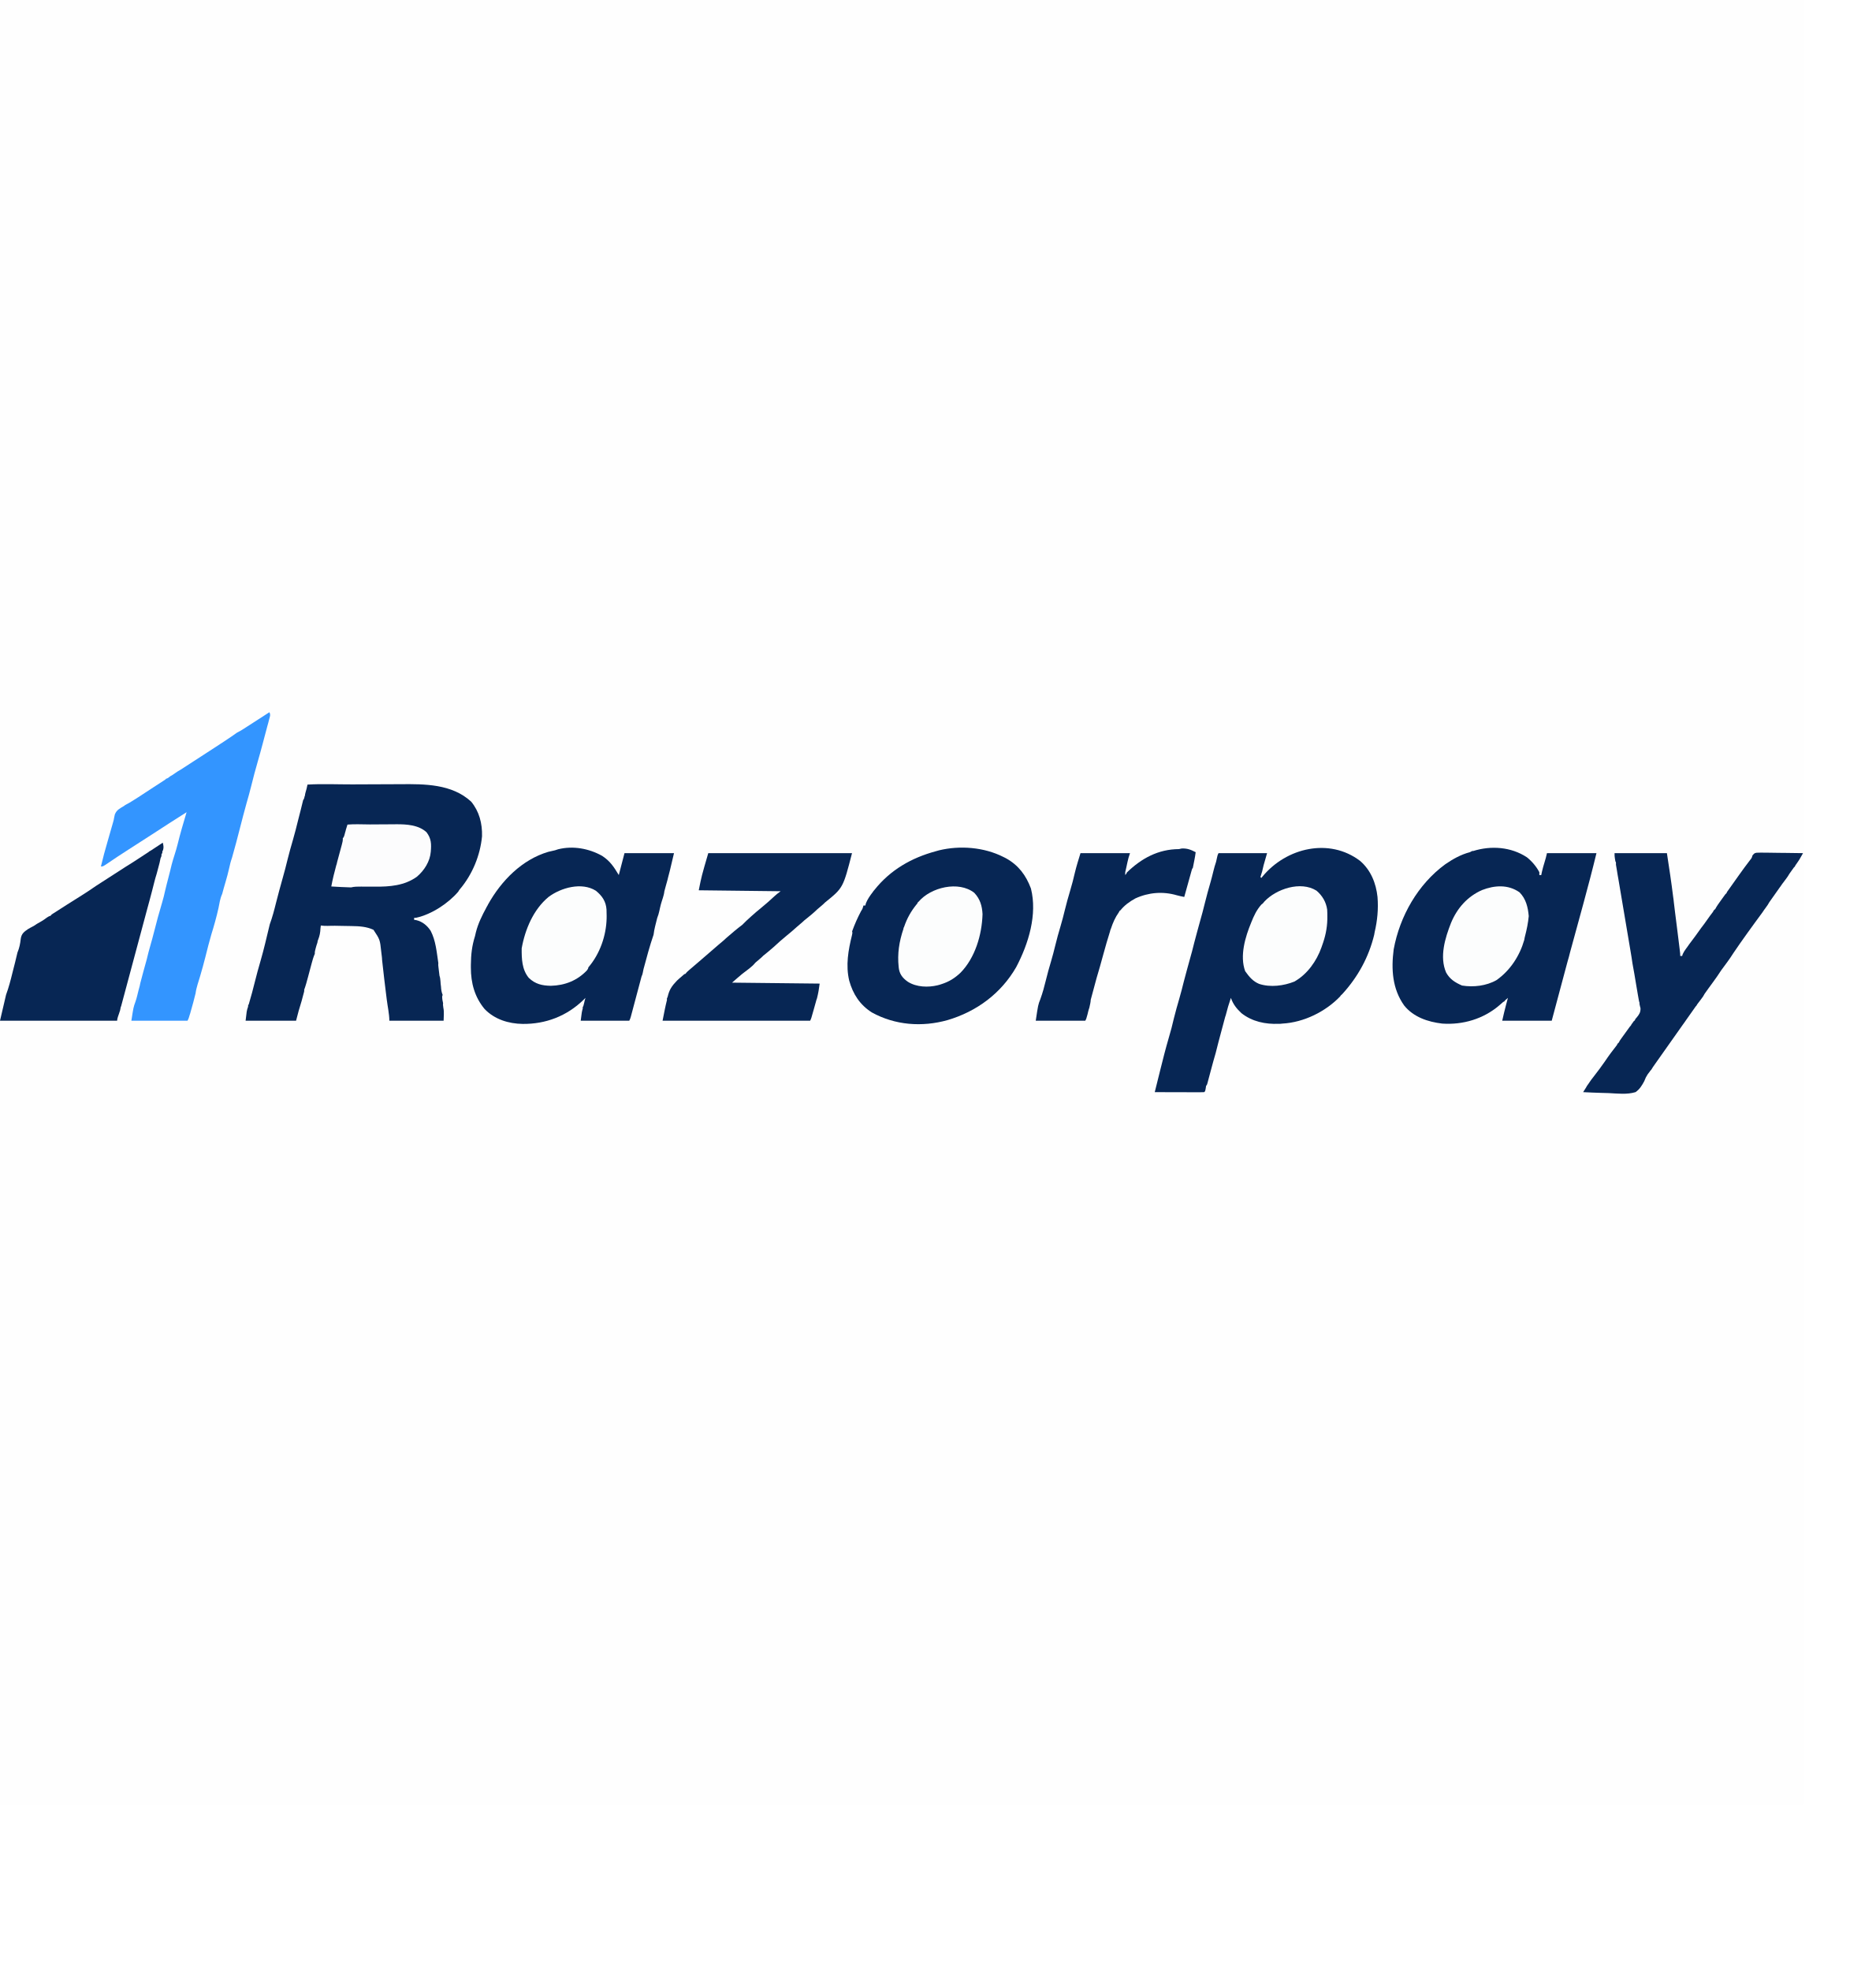
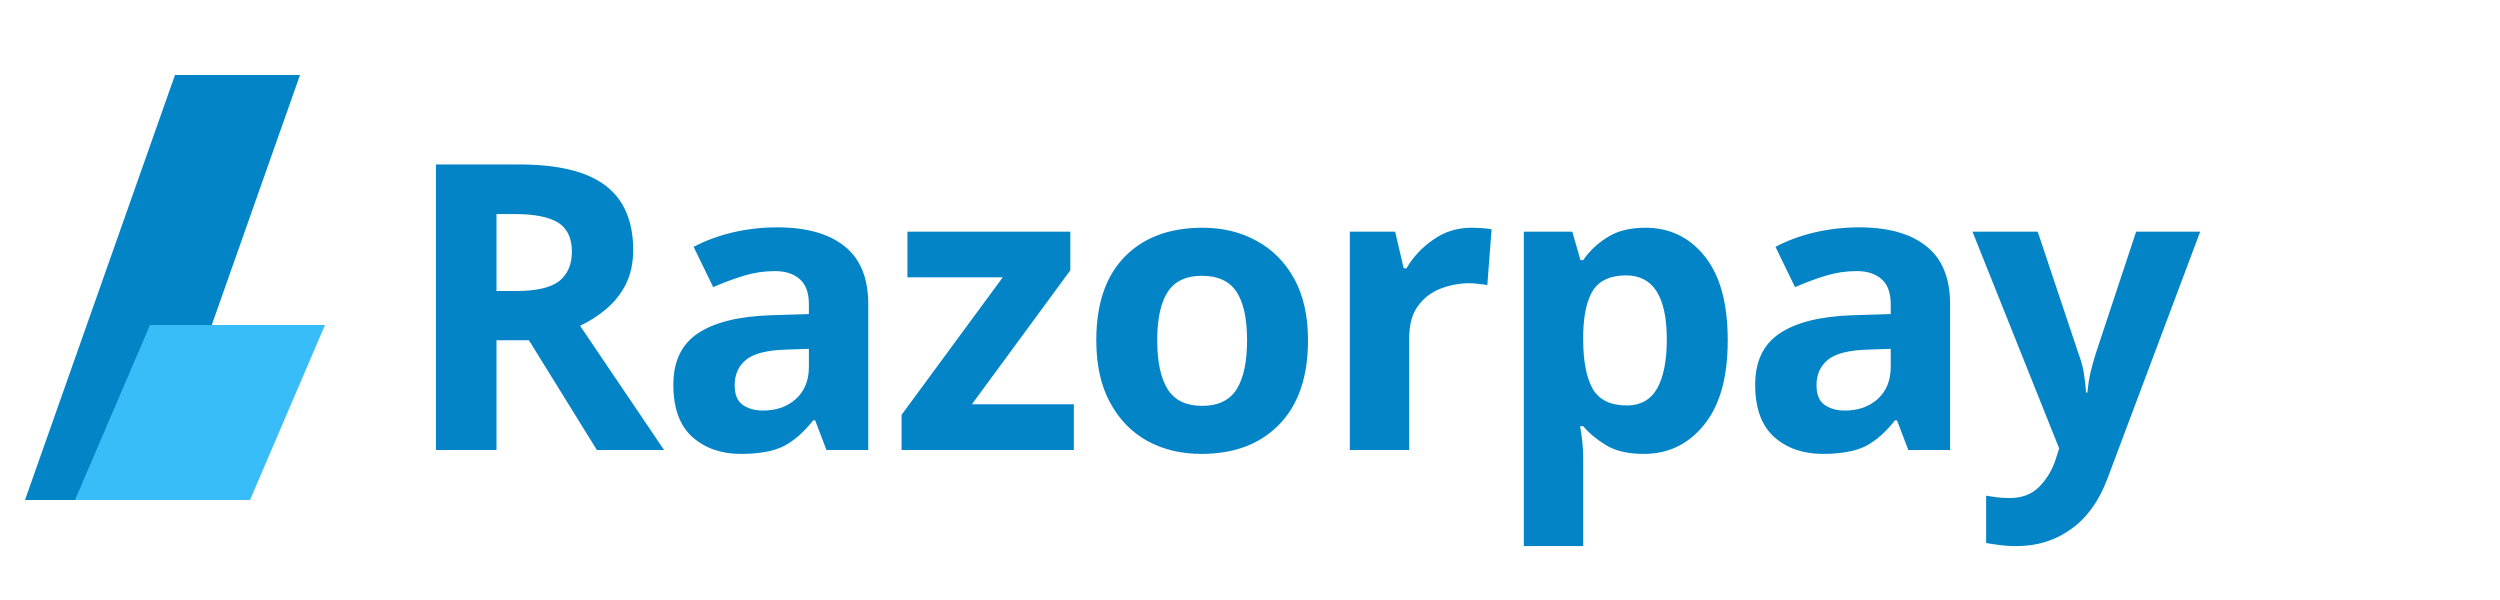
- <svg xmlns="http://www.w3.org/2000/svg" version="1.2" baseProfile="tiny-ps" id="Layer_1" viewBox="0 0 1970 2070" xml:space="preserve">
-   <path d="M0 0 C625.35 0 1250.7 0 1895 0 C1895 625.35 1895 1250.7 1895 1895 C1269.65 1895 644.3 1895 0 1895 C0 1269.65 0 644.3 0 0 Z" fill="#FEFEFE" transform="translate(0,0)" />
-   <path d="M0 0 C15.657 -.94 31.314 -.164 46.972 -.207 C54.244 -.228 61.517 -.256 68.789 -.302 C75.139 -.342 81.489 -.368 87.839 -.376 C91.191 -.381 94.543 -.396 97.895 -.423 C122.781 -.618 151.659 -.82 171.98 17.945 C180.404 28.22 183.681 40.674 183.352 54.227 C181.465 74.472 173.135 94.533 160 110 C159.457 110.675 158.915 111.351 158.355 112.47 C147.899 124.683 130.483 136.25 114.312 139.812 C113.549 139.874 112.786 139.936 112 140 C112 140.66 112 141.32 112 142 C112.733 142.115 113.467 142.229 114.223 142.348 C120.766 143.885 125.74 147.997 129.375 153.562 C134.8 163.887 135.691 175.933 137.43 187.355 C137.218 188.793 137.393 190.23 137.568 191.667 C137.931 194.654 138.29 197.642 138.644 200.63 C139.96 204.433 139.559 208.235 140.26 212.36 C140.388 214.995 140.745 217.954 141.99 220.913 C141.268 222.315 141.438 223.716 141.61 225.117 C141.85 227.82 142.82 229.47 142.313 231.12 C142.446 232.124 142.579 233.235 142.716 234.379 C143.71 238.907 143 243.459 143 248 C124.19 248 105.38 248 86 248 C85.925 240.616 84.185 233.232 83.25 225.625 C82.951 223.207 82.653 220.79 82.345 218.299 C81.123 208.381 79.919 198.463 78.852 188.527 C78.682 186.979 78.513 185.431 78.343 183.882 C78.365 181.84 77.748 178.286 77.47 175.485 C76.125 162.814 76.125 162.814 69.312 152.5 C62.229 149.199 54.628 148.688 46.715 148.586 C45.773 148.567 44.831 148.547 43.861 148.527 C40.887 148.468 37.912 148.421 34.938 148.375 C32.907 148.337 30.876 148.298 28.846 148.258 C23.897 148.162 18.949 148.78 14 148 C13.876 148.994 13.752 149.987 13.624 151.11 C13.473 155.26 12.77 158.912 11.22 162.824 C10.824 163.574 10.625 164.323 10.421 165.94 C9.767 167.555 9.108 170.14 8.449 172.473 C7.989 174.2 7.529 175.928 7.7 177.656 C6.106 181.275 5.14 184.893 4.172 188.511 C2.941 193.111 1.715 197.711 .491 202.312 C-.688 206.741 -1.869 211.169 -3.51 215.598 C-3.271 216.425 -3.491 217.251 -3.719 218.103 C-4.356 220.492 -4.995 222.881 -5.634 225.27 C-5.814 225.947 -5.995 226.625 -6.181 227.322 C-8.37 234.241 -10.31 241.109 -12 248 C-29.49 248 -46.98 248 -65 248 C-63.876 237.886 -63.876 237.886 -62.766 234.23 C-62.403 233.7 -62.403 233.7 -62.33 231.76 C-61.775 230.911 -61.516 230.62 -61.25 229.188 C-59.173 222.158 -57.23 215.123 -55.5 208 C-53.603 200.224 -51.467 192.54 -49.23 184.855 C-47.52 178.933 -45.962 172.989 -44.5 167 C-42.84 160.201 -41.23 153.469 -39.62 146.75 C-36.864 139.206 -34.871 131.632 -33 124 C-30.913 115.49 -28.633 107.63 -26.18 98.652 C-24.246 91.979 -22.542 85.267 -20.894 78.519 C-19.183 71.577 -17.228 64.719 -15.23 57.855 C-13.285 51.122 -11.561 44.352 -9.901 37.544 C-8.139 30.387 -6.137 23.31 -4.55 16.24 C-3.816 15.425 -3.578 14.61 -3.332 13.77 C-3.18 12.711 -3.18 12.711 -2.698 11.632 C-2.55 9.208 -1.496 6.784 -.956 4.335 C-.777 3.524 -.598 2.712 -.413 1.876 C-.277 1.257 -.14 .638 0 0 Z" fill="#072654" transform="translate(323,824)" />
-   <path d="M0 0 C11.185 9.591 16.784 23.37 18.312 37.875 C19.322 50.504 18.192 62.57 15.312 74.875 C15.146 75.599 14.98 76.323 14.809 77.69 C9.156 100.993 -2.151 121.765 -18.688 139.875 C-19.376 140.634 -20.64 141.394 -20.773 142.176 C-36.175 158.363 -59.275 169.718 -81.688 170.875 C-82.933 170.951 -84.178 171.27 -85.461 171.105 C-99.47 171.696 -113.439 168.79 -124.688 159.875 C-129.761 155.115 -133.44 150.477 -135.688 143.875 C-137.758 149.882 -139.584 155.911 -141.215 162.51 C-141.448 162.919 -141.681 163.786 -141.921 164.68 C-142.422 166.546 -142.921 168.412 -143.419 170.278 C-144.206 173.229 -144.997 176.179 -145.79 179.128 C-147.753 186.442 -149.711 193.758 -151.668 201.74 C-153.328 207.279 -154.991 213.483 -156.657 219.686 C-157.438 222.598 -158.215 225.51 -158.992 228.423 C-159.467 230.194 -159.943 231.964 -160.418 233.734 C-160.635 234.549 -160.851 235.363 -161.73 236.202 C-162.574 241.761 -162.574 241.761 -163.688 242.875 C-165.314 242.968 -166.945 242.992 -168.574 242.989 C-169.615 242.988 -170.656 242.988 -171.729 242.988 C-172.861 242.983 -173.994 242.978 -175.16 242.973 C-176.889 242.971 -176.889 242.971 -178.653 242.968 C-182.352 242.963 -186.51 242.95 -189.75 242.938 C-192.251 242.932 -194.751 242.928 -197.252 242.924 C-203.397 242.913 -209.542 242.896 -215.688 242.875 C-215.438 241.879 -215.188 240.883 -214.931 239.856 C-213.269 233.215 -211.61 226.574 -209.977 219.926 C-207.118 208.331 -204.169 196.788 -200.817 185.325 C-198.896 178.72 -197.213 172.74 -195.582 165.393 C-193.871 158.451 -191.915 151.594 -189.918 144.73 C-188.207 138.808 -186.649 132.864 -185.188 126.875 C-183.289 119.99 -181.154 111.415 -178.918 103.73 C-177.207 97.808 -175.649 91.864 -174.188 85.875 C-172.289 78.99 -170.154 70.415 -167.918 62.73 C-166.207 56.808 -164.649 50.864 -163.188 44.875 C-161.293 37.113 -159.164 29.442 -156.929 21.772 C-154.852 14.589 -153.5 7.361 -151.248 .94 C-149.783 -5.934 -149.783 -5.934 -148.688 -8.125 C-131.857 -8.125 -115.28 -8.125 -97.688 -8.125 C-101.62 5.375 -101.62 5.375 -102.875 11.125 C-103.391 12.772 -103.391 12.772 -103.918 14.453 C-104.172 15.252 -104.426 16.52 -104.688 16.875 C-104.358 17.205 -104.28 17.535 -103.688 17.875 C-103.275 17.379 -102.862 16.882 -102.438 16.371 C-77.393 -13.9 -32.278 -24.536 0 0 Z" fill="#072654" transform="translate(1428.688,904.125)" />
-   <path d="M0 0 C5.42 4.315 9.937 9.613 13.184 15.738 C13.184 16.728 13.184 17.718 13.184 18.738 C13.844 18.738 14.504 18.738 15.184 18.738 C15.452 17.48 15.72 16.222 15.996 14.926 C17.431 8.457 19.88 2.26 21.184 -4.262 C38.344 -4.262 55.504 -4.262 73.184 -4.262 C64.762 30.528 54.827 65.273 45.424 99.983 C44.585 103.81 43.745 106.179 42.906 109.277 C42.702 110.31 42.498 110.784 42.288 111.56 C36.859 131.603 31.517 151.669 26.184 171.738 C9.236 171.738 -8.136 171.738 -25.816 171.738 C-24.542 166.2 -23.231 160.338 -21.691 154.676 C-21.51 154.1 -21.328 153.326 -21.141 152.631 C-20.701 151 -20.259 149.369 -19.816 147.738 C-20.765 148.563 -21.714 149.388 -22.691 150.238 C-23.664 151.62 -23.664 151.62 -24.656 151.902 C-26.101 153.13 -27.53 154.375 -28.945 155.637 C-45.54 169.845 -67.126 176.246 -88.816 174.738 C-103.92 172.968 -118.965 167.938 -128.816 155.738 C-141.324 138.137 -142.508 117.537 -139.816 96.738 C-133.411 61.964 -114.407 28.418 -85.605 7.395 C-77.487 1.812 -69.12 -2.83 -59.816 -5.262 C-58.647 -5.676 -57.478 -6.89 -56.273 -6.516 C-37.528 -12.382 -16.669 -10.878 0 0 Z" fill="#072654" transform="translate(1603.816,900.262)" />
-   <path d="M0 0 C8.274 5.46 12.176 11.356 17.438 20.125 C19.418 12.535 21.398 4.945 23.438 -2.875 C40.597 -2.875 57.758 -2.875 75.438 -2.875 C70.843 16.652 70.843 16.652 69.174 22.823 C68.881 23.916 68.881 23.916 68.583 25.31 C67.953 27.388 67.318 29.745 66.684 32.102 C66.225 33.813 65.766 35.525 65.308 37.236 C64.86 41.799 62.861 46.361 61.635 50.922 C60.355 55.684 59.79 60.446 57.802 65.208 C56.235 71.54 54.667 76.899 53.98 82.745 C49.861 94.808 46.633 106.875 43.414 118.944 C42.74 121.473 42.65 124.3 41.39 126.532 C41.173 127.346 40.955 128.159 40.732 128.998 C40.302 130.608 39.872 132.219 39.442 133.829 C38.401 137.732 37.36 141.635 36.321 145.538 C35.355 149.165 34.387 152.792 33.418 156.419 C32.897 158.369 32.379 160.319 31.86 162.27 C31.4 163.99 31.4 163.99 30.93 165.745 C30.664 166.743 30.398 167.74 30.124 168.768 C29.438 171.125 29.438 171.125 28.438 173.125 C11.607 173.125 -5.223 173.125 -22.562 173.125 C-21.438 164.125 -21.438 164.125 -20.59 160.844 C-20.413 160.148 -20.235 159.452 -20.53 158.734 C-19.87 158.38 -19.688 157.342 -19.5 156.625 C-19.314 155.898 -19.127 155.171 -18.936 154.422 C-18.482 152.655 -18.23 150.89 -17.562 149.125 C-18.266 149.826 -18.97 150.528 -19.695 151.25 C-37.128 168.177 -59.291 176.75 -83.644 176.472 C-98.391 176.22 -112.98 171.74 -123.47 160.871 C-133.935 148.327 -137.963 133.568 -137.938 117.312 C-137.936 116.22 -137.934 115.128 -137.933 114.3 C-137.779 103.682 -136.96 94.97 -133.562 84.125 C-133.274 82.876 -132.985 81.627 -132.688 80.34 C-130.304 70.903 -126.182 62.626 -121.562 54.125 C-121.6 53.85 -120.449 52.44 -119.875 50.973 C-105.918 25.978 -84.185 3.874 -56.62 -4.25 C-53.898 -4.801 -51.732 -5.343 -49.562 -5.875 C-48.478 -6.229 -47.394 -6.584 -46.277 -6.949 C-30.611 -10.853 -13.931 -7.781 0 0 Z" fill="#072654" transform="translate(632.562,898.875)" />
-   <path d="M0 0 C0.857 .429 1.714 .859 2.598 1.301 C15.736 8.51 23.76 19.195 28.94 33.12 C35.807 60.329 26.514 90.943 13.473 115.68 C-2.336 143.189 -27.977 162.332 -58.736 171.366 C-85.465 178.853 -113.716 176.747 -138.125 163.312 C-150.658 155.366 -157.964 144.14 -161.938 129.938 C-165.79 113.76 -162.914 97.805 -159 82 C-158.7 80.723 -158.399 79.445 -158.9 78.129 C-156.119 70.476 -153.163 63.812 -149.488 56.863 C-147.927 54.43 -147.927 54.43 -147 51 C-146.34 51 -145.68 51 -145 51 C-144.79 50.178 -144.58 49.355 -144.363 48.508 C-142.622 44.28 -140.117 40.654 -137.188 36.875 C-136.609 36.127 -136.3 35.38 -135.433 34.609 C-118.836 13.662 -96.566 .891 -71 -6 C-69.285 -6.481 -69.285 -6.481 -67.535 -6.973 C-45.571 -12.285 -20.252 -10.262 0 0 Z" fill="#072654" transform="translate(1054,900)" />
-   <path d="M0 0 C1.442 2.883 .53 4.484 -.293 7.574 C-.741 9.277 -.741 9.277 -1.198 11.13 C-1.688 12.832 -1.688 12.832 -2.188 14.688 C-2.515 15.923 -2.842 17.159 -3.179 18.432 C-3.828 20.877 -4.479 23.321 -5.134 25.764 C-5.813 28.303 -6.486 30.843 -7.148 33.387 C-8.736 39.446 -10.419 45.473 -12.158 51.491 C-14.651 60.117 -16.976 68.756 -19.105 77.479 C-20.596 83.53 -22.259 89.517 -24 95.5 C-26.493 104.72 -28.718 112.688 -30.852 121.355 C-33.392 131.678 -36.247 141.896 -39.283 152.82 C-40.517 156.254 -41.603 160.406 -42.484 164.664 C-44.436 173.503 -47.39 182.205 -49.625 190.875 C-51.88 195.781 -52.449 200.665 -53.488 205.68 C-55.533 214.95 -58.301 224.73 -60.938 233.188 C-63.17 240.913 -65.198 248.667 -67.105 256.479 C-68.815 263.419 -70.77 270.274 -72.767 277.136 C-74.504 283.143 -76.79 289.175 -77.562 295.25 C-79.153 301.753 -80.859 308.203 -82.75 314.625 C-82.961 315.342 -83.172 316.59 -83.389 316.798 C-84.862 321.724 -84.862 321.724 -86 324 C-105.47 324 -124.94 324 -145 324 C-142.826 309.867 -142.826 309.867 -140.75 304.146 C-139.406 300.299 -138.517 296.333 -137.562 292.375 C-137.126 290.6 -136.688 288.825 -136.25 287.51 C-135.931 285.756 -135.931 285.756 -135.605 284.436 C-133.527 276.72 -131.231 267.771 -128.837 259.492 C-126.7 249.921 -123.53 240.319 -121.148 230.645 C-118.608 220.322 -115.753 210.104 -112.717 199.918 C-111.482 195.74 -110.395 191.583 -109.512 187.32 C-107.467 178.5 -104.699 168.927 -102.62 159.812 C-100.84 152.968 -98.245 146.11 -96.562 139.188 C-93.765 127.68 -90.388 116.345 -87 105 C-99.111 112.665 -111.175 120.394 -123.167 128.244 C-131.394 133.622 -139.674 138.915 -147.964 144.195 C-155.284 148.868 -162.532 153.639 -169.697 158.548 C-174.787 162 -174.787 162 -177 162 C-174.857 153.105 -172.555 144.288 -169.934 135.522 C-167.9 128.715 -166.1 121.873 -164.113 115.23 C-163.918 114.346 -163.723 113.668 -163.521 112.97 C-163.3 111.112 -162.693 109.215 -162.367 107.32 C-160.382 102.5 -157.229 101.14 -152.812 98.5 C-151.81 97.462 -149.35 96.421 -147.621 95.379 C-146.706 94.834 -145.79 94.289 -144.847 93.727 C-139.944 90.753 -135.166 87.589 -130.375 84.438 C-128.422 83.16 -126.469 81.882 -124.516 80.605 C-123.58 79.994 -122.645 79.382 -121.682 78.751 C-117.836 76.24 -113.982 73.743 -110.125 71.25 C-109.447 70.812 -108.769 70.373 -108.7 69.922 C-106.723 69.51 -105.376 68.181 -104.28 67.311 C-100.518 65.42 -97.9 62.771 -93.5 60.5 C-89.286 57.773 -85.71 55.46 -80.855 52.32 C-73.231 47.39 -65.612 42.45 -58 37.5 C-49.704 32.105 -41.4 26.724 -33.9 21.352 C-30.945 19.964 -28.8 18.576 -26.656 17.188 C-17.782 11.441 -8.897 5.711 0 0 Z" fill="#3395FF" transform="translate(283,748)" />
-   <path d="M0 0 C18.15 0 36.3 0 55 0 C57.358 15.326 59.686 30.59 61.578 45.969 C61.796 47.72 62.15 49.472 62.234 51.224 C62.683 54.826 63.13 58.428 63.574 62.31 C64.145 66.652 64.719 71.271 65.296 75.891 C65.85 80.333 66.401 84.776 66.953 89.219 C67.11 90.48 67.11 90.48 67.27 91.768 C67.563 94.125 67.855 96.484 68.146 98.842 C68.276 99.892 68.276 99.892 68.41 100.963 C69 105.771 69 105.771 69 108 C69.66 108 70.32 108 71 108 C71.219 107.325 71.438 106.649 71.664 105.953 C73.403 102.11 75.797 99.69 78.375 95.75 C82.676 90.117 86.873 84.431 90.938 78.625 C95.629 72.74 99.224 66.885 103.438 61.62 C103.977 60.317 104.516 59.572 105.72 58.803 C107.262 55.778 109.454 52.754 111.646 49.729 C113.285 47.466 114.924 45.202 116.562 42.938 C117.983 42.197 117.634 41.456 118.186 40.693 C122.42 34.829 126.587 28.919 130.742 22.999 C134.438 17.75 138.253 12.608 142.16 7.516 C144.105 5.118 144.105 5.118 144.899 2.373 C147 0 147 0 149.241 -.437 C152.322 -.582 155.366 -.561 158.449 -.488 C159.577 -.481 160.705 -.474 161.867 -.467 C165.474 -.439 169.8 -.376 172.688 -.312 C175.131 -.287 177.574 -.265 180.18 -.244 C186.122 -.189 192.6 -.105 198 0 C193.8 7.454 193.8 7.454 191.406 10.805 C190.94 11.461 190.473 12.118 189.992 12.795 C189.5 13.481 189.7 14.168 188.5 14.875 C187.427 16.383 186.354 17.891 185.281 19.398 C184.736 20.163 184.191 20.927 183.629 21.714 C181.734 25.3 178.537 28.901 176 32.5 C175.102 33.917 174 35.333 173 36.75 C172.257 37.802 172.257 37.802 171.5 38.875 C170 41 168.5 43.125 167 45.25 C166.505 45.951 166.1 46.652 165.5 47.375 C164.5 48.792 163.499 50.21 162.498 51.627 C160.725 55.154 157.519 58.683 155.35 62.215 C149.928 69.472 144.78 76.696 139.562 83.875 C134.536 90.797 129.678 97.819 124.873 104.896 C120.672 111.64 116.337 117.123 111.948 123.158 C106.851 131.23 100.388 139.415 94.68 147.597 C92.899 151.302 89.484 154.996 86.875 158.688 C86.388 159.377 85.9 160.67 85.398 160.778 C84.421 162.16 83.445 163.541 82.468 164.923 C79.977 168.448 77.489 171.974 75 175.5 C74.128 176.917 73 178.333 72 179.75 C71.505 180.451 71.1 181.153 70.5 181.875 C54 205.25 54 205.25 52.5 207.375 C51.5 208.791 50.501 210.207 49.502 211.623 C46.993 215.179 44.481 218.734 41.965 222.285 C41.458 223.2 40.95 223.719 40.428 224.457 C39.494 225.777 38.559 227.96 37.623 228.414 C37.179 229.42 36.735 229.67 36.277 230.316 C35.766 230.992 35.256 231.668 34.729 232.364 C33.263 234.599 32.248 236.628 31.171 239.54 C28.839 243.821 26.475 247.979 22 251 C12.963 253.667 3.94 252.498 -6.188 252 C-8.787 251.92 -11.387 251.847 -13.986 251.781 C-20.329 251.606 -26.664 251.339 -33 251 C-31.886 249.235 -30.77 247.471 -29.653 245.708 C-29.32 244.725 -28.411 243.743 -27.77 242.73 C-25.757 239.625 -23.62 236.767 -21.312 233.875 C-17.449 228.958 -13.775 223.934 -10.188 218.812 C-6.21 212.865 -1.82 206.945 2.438 201.62 C2.972 200.325 3.506 199.587 4.56 198.826 C5.145 197.322 6.234 195.818 7.324 194.314 C10.219 190.316 13.11 186.314 16 182.312 C16.528 181.582 17.56 180.852 17.599 180.1 C18.103 179.403 18.606 178.706 19.125 177.988 C19.561 177.385 19.996 176.783 20.445 176.161 C21.215 175.91 21.215 175.91 22 174 C22.631 173.292 22.631 173.292 23.275 172.569 C25.936 169.374 27.404 167.125 27.27 162.891 C26.768 161.302 26.476 159.718 26.159 158.139 C26.494 157.241 25.851 156.344 25.692 155.419 C25.343 153.393 24.981 151.37 24.608 149.349 C23.96 145.778 23.365 142.202 22.781 138.62 C21.5 130.773 20.177 122.933 18.85 115.94 C18.183 111.152 17.519 107.209 16.856 103.267 C15.178 93.302 13.495 83.339 11.812 73.375 C9.984 62.55 8.157 51.726 6.335 40.9 C5.547 36.22 4.756 31.54 3.964 26.86 C3.474 23.964 2.986 21.67 2.499 18.171 C2.164 16.185 1.827 14.2 1.49 12.215 C1.292 11.38 1.95 9.861 .891 8.648 C0.718 7.624 .545 6.599 .366 5.544 C0 3 0 3 0 0 Z" fill="#072654" transform="translate(1696,896)" />
-   <path d="M0 0 C49.83 0 99.66 0 151 0 C141.615 36.498 141.615 36.498 122.75 51.719 C119.919 54.67 117.206 56.509 114.5 59 C110.301 63.114 105.41 66.971 100.684 70.785 C98.529 72.956 95.521 75.202 93 77.5 C89.604 80.596 86.138 83.552 82.562 86.438 C77.789 90.298 73.266 94.374 68.75 98.531 C65.188 101.729 61.474 104.714 57.75 107.719 C54.919 110.67 52.206 112.509 49.5 115 C45.665 119.79 40.503 122.933 35.801 126.699 C32.13 129.715 28.576 132.871 25 136 C70.54 136.495 70.54 136.495 117 137 C116.323 142.416 115.624 146.904 114.188 152.55 C114.137 152.682 113.84 153.31 113.661 153.957 C113.297 155.266 112.931 156.575 112.562 157.884 C111.996 159.89 111.439 161.898 110.883 163.906 C108.15 173.699 108.15 173.699 107 176 C55.85 176 4.7 176 -48 176 C-46.519 168.595 -45.19 161.228 -43.312 153.875 C-43.94 152.842 -42.876 151.81 -42.65 150.746 C-40.939 143.504 -38.434 139.65 -33 134 C-32.136 133.189 -32.136 133.189 -31.255 132.361 C-29.513 130.784 -27.736 129.262 -25.938 127.75 C-24.966 126.92 -24.966 126.92 -23.975 126.74 C-22.637 124.933 -21.298 123.794 -19.957 122.658 C-17.535 120.606 -15.125 118.539 -12.715 116.472 C-11.567 115.487 -10.418 114.502 -9.269 113.518 C-2.485 107.711 4.256 101.854 11 96 C13.52 93.812 16.41 91.624 18.562 89.438 C19.489 88.634 19.489 88.634 20.434 87.814 C25.295 83.601 30.184 79.421 35.76 75.245 C38.494 72.317 41.859 69.342 45.188 66.312 C48.522 63.283 51.933 60.394 55.438 57.562 C60.335 53.604 64.974 49.447 69.59 45.164 C72 43 72 43 76 40 C47.62 39.67 19.24 39.34 -10 39 C-7 24 -7 24 0 0 Z" fill="#072654" transform="translate(744,896)" />
-   <path d="M0 0 C0.986 3.96 .979 5.42 .14 8.168 C-.76 8.994 -.293 9.82 -.516 10.67 C-.762 11.57 -1.9 12.47 -1.263 13.397 C-1.517 14.354 -1.771 15.311 -2.33 16.298 C-2.884 19.494 -3.749 22.686 -4.613 25.879 C-5.217 28.136 -5.82 30.394 -6.423 32.652 C-8.4 38.707 -9.67 44.759 -11.302 50.81 C-12.981 57.43 -14.649 63.279 -16.318 69.514 C-19.29 80.614 -22.272 91.71 -25.258 102.806 C-27.914 112.676 -30.561 122.549 -33.205 132.423 C-36.426 144.448 -39.65 156.472 -42.887 168.492 C-43.178 169.576 -43.469 170.659 -43.77 171.775 C-44.37 172.768 -44.305 173.761 -44.581 174.785 C-44.923 176.54 -44.923 176.54 -45.271 177.348 C-46.157 180.572 -47.81 183.785 -48 187 C-88.59 187 -129.18 187 -171 187 C-166.478 167.781 -166.478 167.781 -164.62 159.688 C-161.819 152.1 -159.794 144.306 -157.899 136.536 C-156.149 129.429 -154.184 122.392 -152.66 115.385 C-150.612 110.509 -149.746 105.947 -149.188 100.875 C-148.44 95.688 -145.808 93.638 -141.587 90.758 C-138.545 88.856 -135.447 87.72 -132.315 85.321 C-128.777 83.302 -125.399 81.56 -122 78.812 C-120.591 77.898 -119.181 76.985 -117.77 76.74 C-117.18 75.589 -116.266 75.103 -115.491 74.603 C-110.564 71.432 -105.625 68.28 -100.688 65.125 C-90.512 58.621 -80.374 52.62 -70.255 45.469 C-59.765 38.637 -49.236 31.867 -38.688 25.125 C-30.712 20.27 -22.749 14.91 -14.812 9.75 C-14.6 9.226 -13.199 8.701 -12.368 8.161 C-8.229 5.465 -4.104 2.749 0 0 Z" fill="#072654" transform="translate(171,885)" />
-   <path d="M0 0 C0.916 -.21 1.832 -.41 2.775 -.62 C8.505 -.95 12.472 .589 17.562 3.25 C16.895 8.902 15.595 14.209 14.59 19.684 C13.816 20.562 13.573 21.439 13.323 22.344 C12.553 25.126 11.776 27.907 11 30.688 C10.474 32.583 9.949 34.478 9.424 36.373 C8.141 41 6.853 45.625 5.562 50.25 C2.991 49.752 .492 49.23 -2.23 48.496 C-16.773 44.22 -31.951 45.425 -45.867 51.828 C-51.902 55.169 -57.108 58.857 -61.438 64.25 C-62.9 64.959 -62.58 65.668 -63.168 66.398 C-66.986 71.742 -69.395 77.331 -71.445 83.512 C-71.737 84.389 -72.28 85.267 -72.328 86.171 C-77.566 102.439 -81.69 119.7 -86.58 135.587 C-88.54 143.127 -90.6 150.663 -92.67 158.199 C-92.764 160.819 -93.457 163.439 -94.15 166.6 C-94.571 167.65 -94.993 169.239 -95.416 170.829 C-95.702 171.919 -95.702 171.919 -95.995 173.31 C-97.324 178.23 -97.324 178.23 -98.438 180.25 C-115.597 180.25 -132.757 180.25 -150.438 180.25 C-147.94 163.531 -147.94 163.531 -145.62 157.62 C-143.153 150.834 -141.479 144.579 -139.938 138.25 C-138.248 131.33 -136.375 124.501 -134.312 117.684 C-132.686 112.244 -131.285 106.765 -129.938 101.25 C-128.247 94.33 -126.375 87.501 -124.312 80.684 C-122.686 75.244 -121.285 69.765 -119.938 64.25 C-118.248 57.333 -116.377 50.507 -114.315 43.692 C-112.43 37.394 -110.836 31.34 -109.312 24.639 C-107.637 17.71 -105.549 11.113 -103.438 4.25 C-86.278 4.25 -69.118 4.25 -51.438 4.25 C-53.87 10.85 -54.737 17.45 -56.438 24.25 C-56.438 25.24 -56.438 26.23 -56.438 27.25 C-55.661 26.404 -54.885 25.559 -54.86 24.688 C-39.364 9.62 -21.732 .122 0 0 Z" fill="#072654" transform="translate(1238.438,891.75)" />
-   <path d="M0 0 C6.274 6.58 8.274 13.893 8.723 22.414 C8.121 44.13 .89 68.38 -14.375 83.938 C-20.438 89.672 -26.426 93.424 -34.375 95.938 C-35.592 96.35 -36.809 96.763 -38.62 97.188 C-48.346 99.503 -60.527 99.225 -69.621 93.531 C-75.78 89.286 -78.8 84.733 -79.375 77.938 C-80.869 63.953 -78.849 51.172 -74.375 37.938 C-74.3 36.897 -74.3 36.897 -73.678 35.835 C-70.612 26.812 -66.403 19.332 -60.375 11.938 C-59.73 11.85 -59.86 10.233 -58.422 9.355 C-45.624 -5.763 -16.405 -12.834 0 0 Z" fill="#FCFDFD" transform="translate(1023.375,937.62)" />
-   <path d="M0 0 C6.705 6.857 8.801 15.554 9.62 24.938 C8.937 32.155 7.57 38.848 5.75 45.812 C5.472 46.895 5.193 47.978 4.906 49.94 C0.193 66.451 -9.71 81.915 -24.246 92.16 C-34.976 98.27 -48.57 99.791 -60.438 97.86 C-67.884 94.597 -73.176 91.256 -77.125 84.312 C-84.39 67.732 -78.252 47.852 -72 32 C-65.568 16.576 -54.864 4.389 -39.484 -2.41 C-26.434 -7.495 -11.962 -8.51 0 0 Z" fill="#FCFDFD" transform="translate(1596.25,937.188)" />
-   <path d="M0 0 C6.597 5.329 10.66 11.293 11.212 19.778 C11.347 22.42 11.378 24.275 11.348 26.543 C11.339 27.363 11.331 28.184 11.323 29.29 C10.83 47.264 4.349 66.293 -7.9 80.543 C-7.853 81.595 -8.616 82.647 -9.402 83.73 C-19.576 94.377 -32.513 99.494 -47.27 99.855 C-56.363 99.675 -63.5 98.142 -70.398 91.578 C-77.725 82.763 -77.961 71.458 -77.9 60.543 C-74.308 40.471 -65.538 19.694 -49.711 6.57 C-36.699 -3.2 -14.832 -9.338 0 0 Z" fill="#FCFDFD" transform="translate(625.9,935.457)" />
-   <path d="M0 0 C6.104 5.155 10.127 11.935 11.228 19.92 C11.386 22.43 11.429 24.91 11.41 27.426 C11.405 28.337 11.4 29.249 11.395 30.188 C11.154 39.792 9.24 48.565 5.91 57.613 C5.686 58.269 5.461 58.926 5.229 59.602 C0.156 73.87 -9.603 87.844 -23.277 95.51 C-34.409 99.959 -48.348 101.83 -60.27 97.926 C-66.789 95.157 -70.406 90.838 -74.9 84.613 C-80.814 68.407 -74.792 48.493 -68.59 33.53 C-65.655 26.125 -62.87 20.254 -57.9 14.613 C-56.327 13.582 -55.564 12.551 -54.777 11.488 C-42.378 -1.776 -16.721 -10.469 0 0 Z" fill="#FCFDFD" transform="translate(1382.9,935.387)" />
-   <path d="M0 0 C7.859 -.7 15.718 -.123 23.578 -.155 C27.229 -.171 30.879 -.192 34.53 -.226 C38.638 -.259 41.597 -.277 45.131 -.285 C47.112 -.293 49.93 -.316 51.74 -.34 C61.905 -.342 74.588 .272 83 8 C88.11 14.649 88.221 20.564 87.5 28.617 C86.661 38.721 80.725 48.146 72.938 54.75 C59.884 64.189 44.277 65.324 28.703 65.195 C26.731 65.191 26.731 65.191 24.719 65.187 C21.267 65.179 17.815 65.16 14.362 65.137 C10.822 65.117 7.282 65.108 3.742 65.98 C-3.172 65.76 -10.86 65.42 -17 65 C-15.612 57.48 -13.784 50.131 -11.777 42.754 C-11.319 41.55 -11.319 41.55 -10.851 39.321 C-10.21 36.945 -9.567 34.569 -8.923 32.194 C-7.934 28.55 -6.95 24.905 -5.967 21.26 C-5.341 18.945 -4.716 16.631 -4.9 14.316 C-3.795 13.226 -3.5 12.135 -3.197 11.12 C-2.923 10.3 -2.649 8.994 -2.367 7.955 C-2.126 7.68 -1.886 6.181 -1.638 5.268 C-1.14 3.498 -.581 1.744 0 0 Z" fill="#FCFCFD" transform="translate(365,866)" />
+ <svg xmlns="http://www.w3.org/2000/svg" viewBox="0 0 100 24" fill="none">
+   <g transform="translate(0, 2)">
+     <path d="M1 18 L7 1 L12 1 L6 18 Z" fill="#0284C7" />
+     <path d="M6 11 L13 11 L10 18 L3 18 Z" fill="#38BDF8" />
+     <text x="16" y="16" font-family="'Google Sans', sans-serif" font-size="16" font-weight="800" fill="#0284C7" letter-spacing="-0.3px">Razorpay</text>
+   </g>
</svg>
